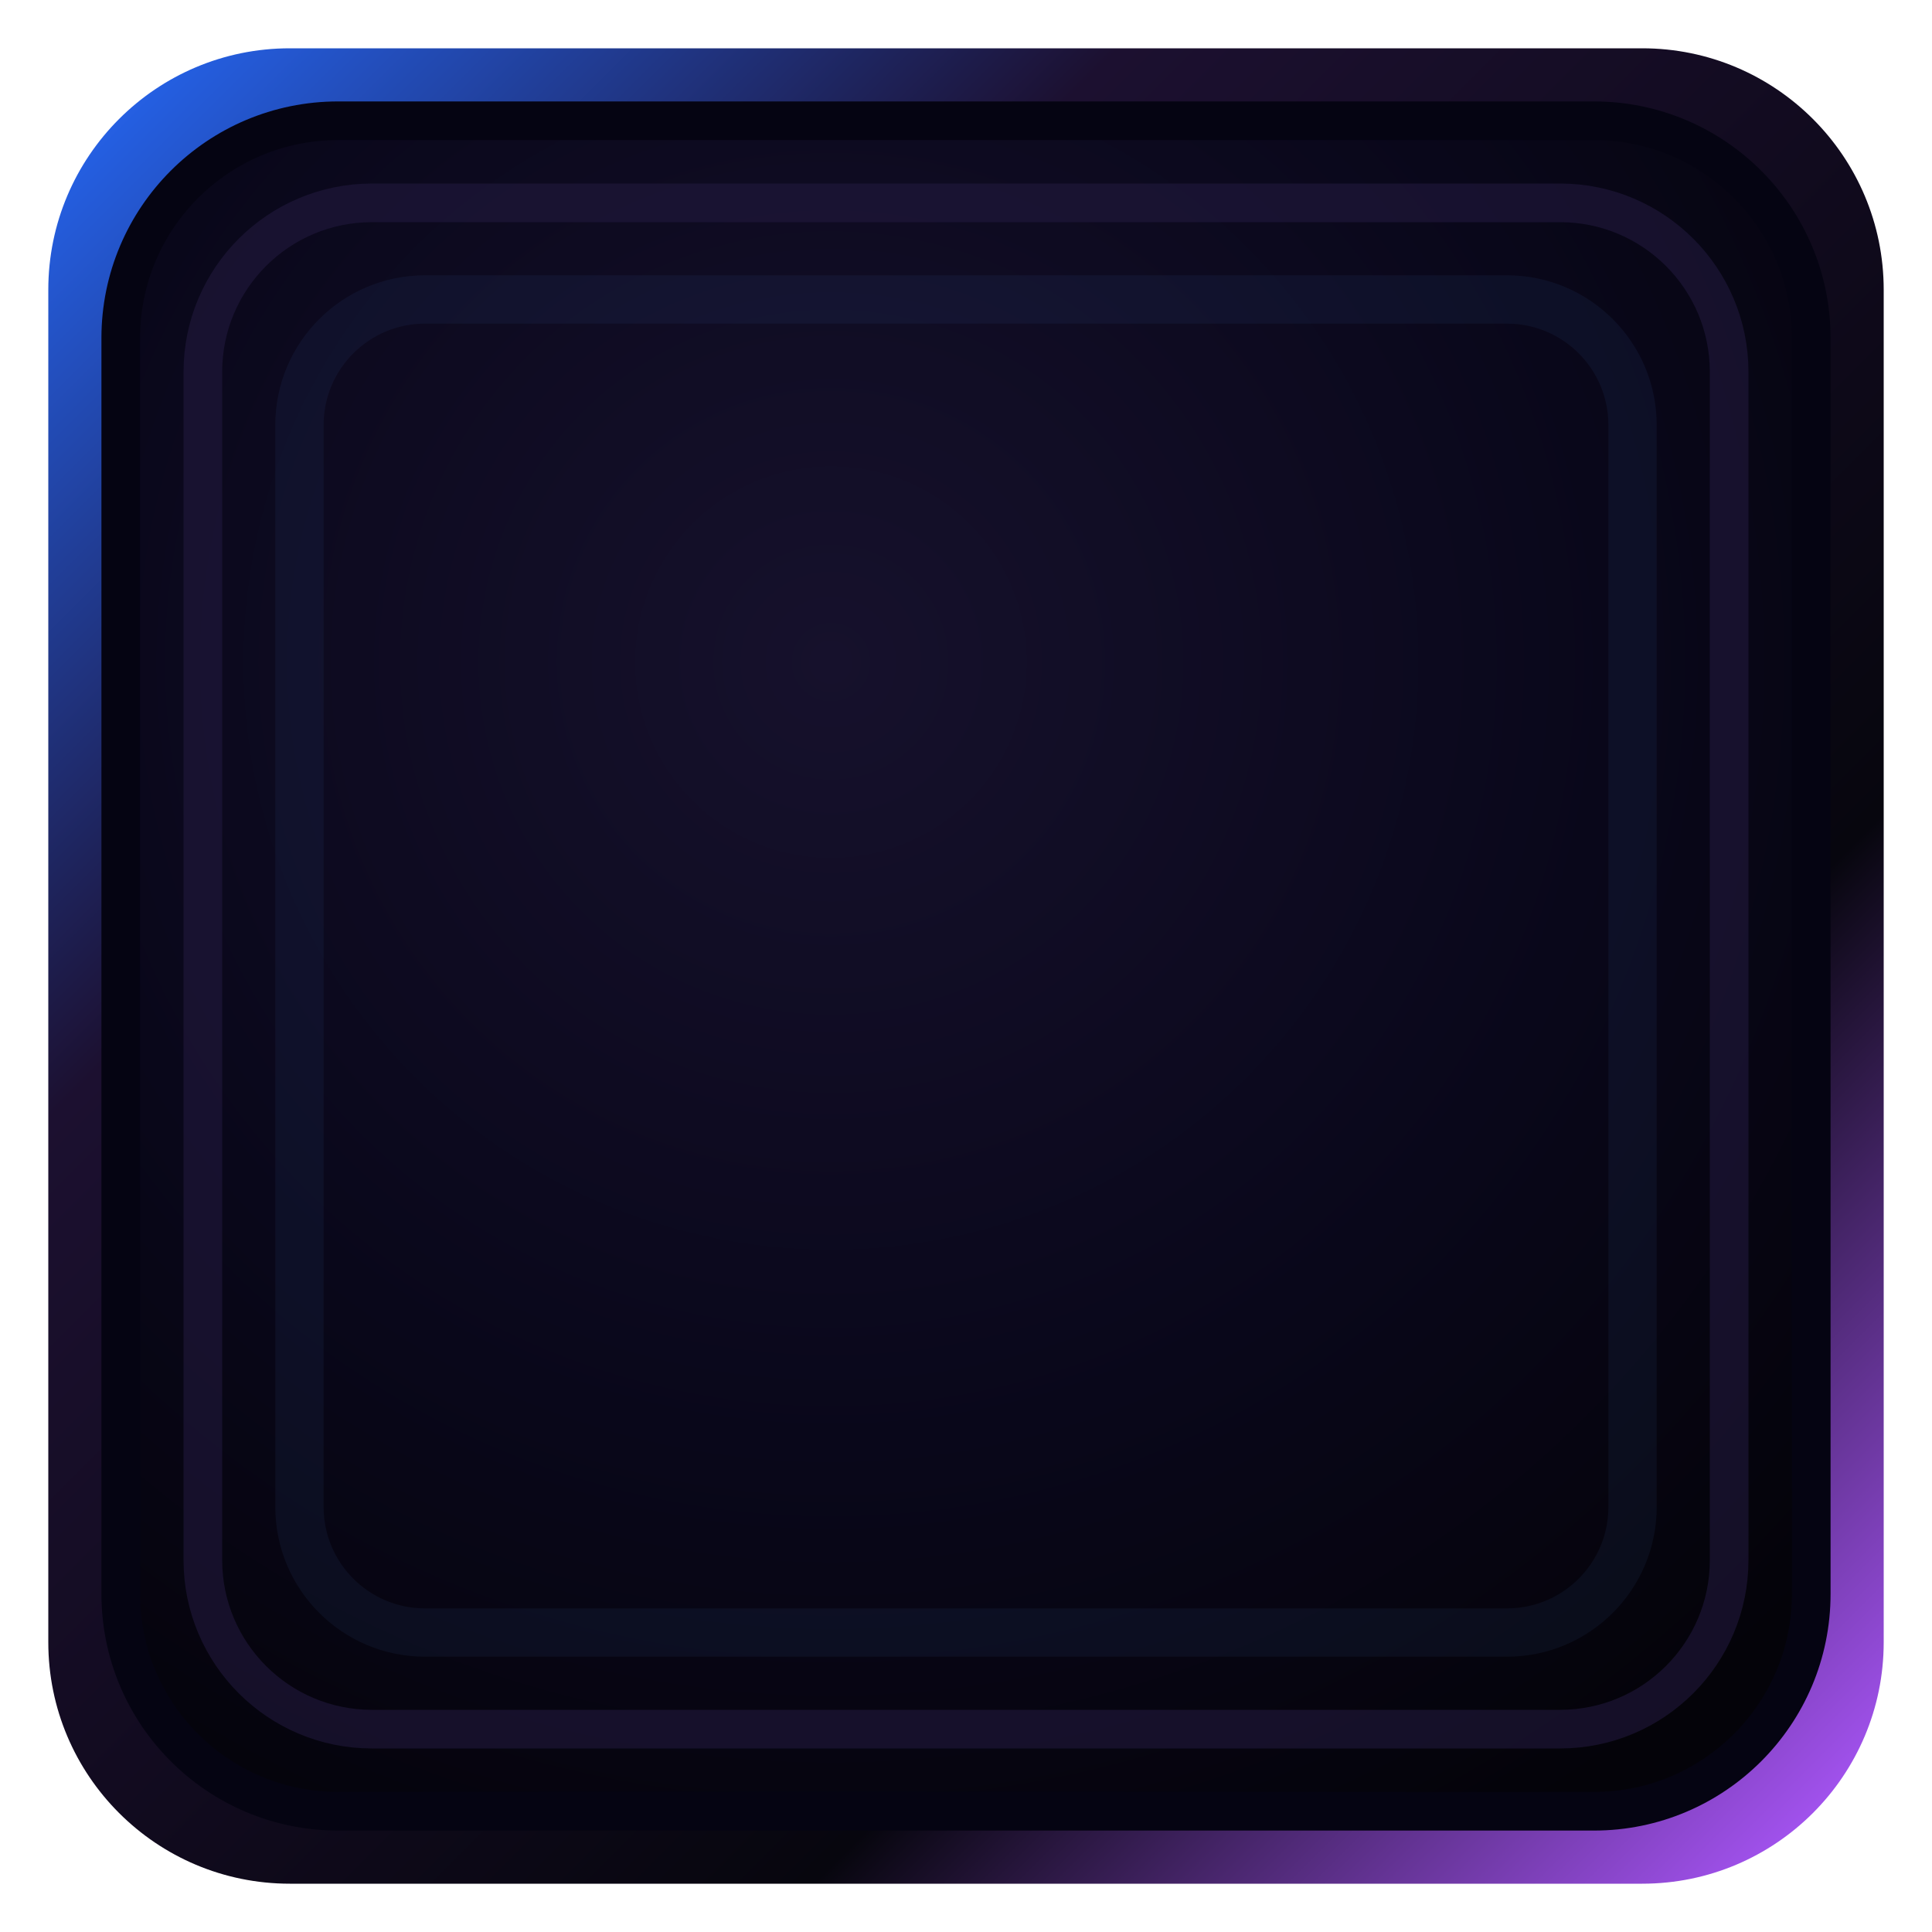
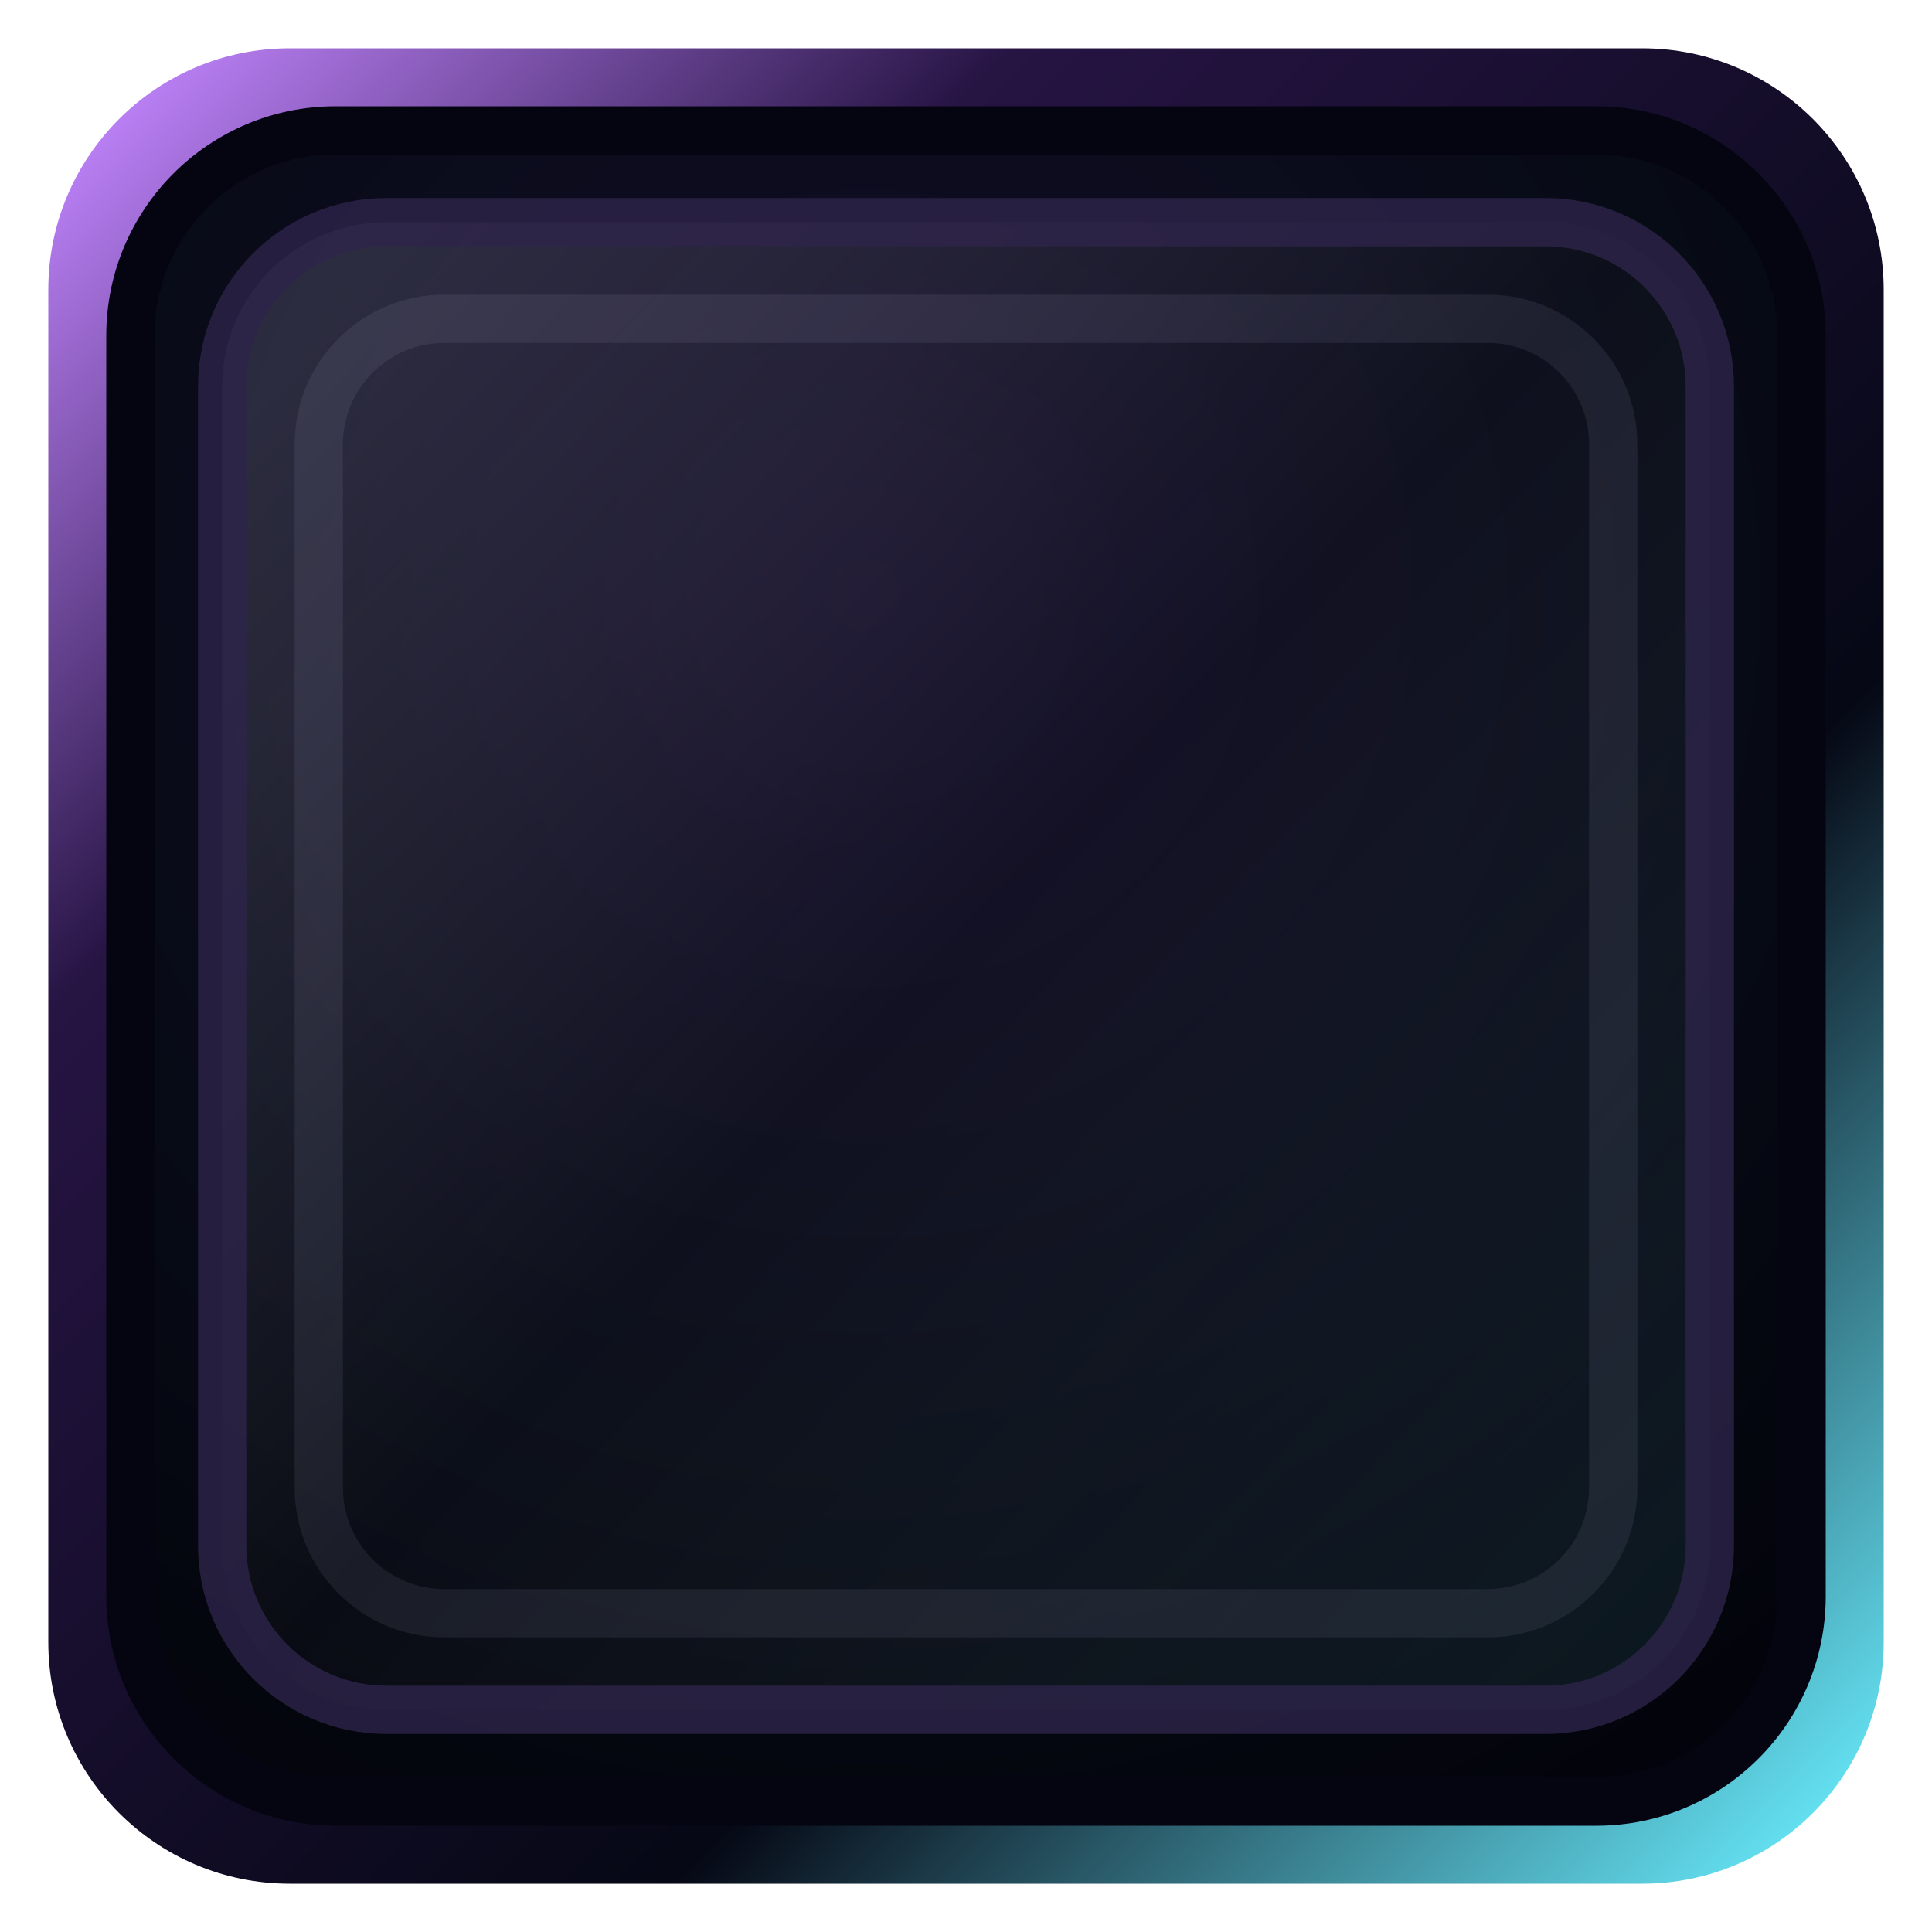
<svg xmlns="http://www.w3.org/2000/svg" width="40" height="40" viewBox="0 0 40 40" fill="none">
  <defs>
-     <linearGradient id="rim" x1="2" y1="2" x2="38" y2="38" gradientUnits="userSpaceOnUse">
-       <stop offset="0" stop-color="#2563EB" />
-       <stop offset="0.28" stop-color="#1C1030" />
-       <stop offset="0.72" stop-color="#07060E" />
-       <stop offset="1" stop-color="#A855F7" />
+     <linearGradient id="stormRim" x1="2" y1="2" x2="38" y2="38" gradientUnits="userSpaceOnUse">
+       <stop offset="0" stop-color="#C084FC" />
+       <stop offset="0.25" stop-color="#261443" />
+       <stop offset="0.68" stop-color="#060815" />
+       <stop offset="1" stop-color="#67E8F9" />
    </linearGradient>
-     <radialGradient id="stone" cx="0.42" cy="0.32" r="0.8">
-       <stop offset="0" stop-color="#16112C" />
-       <stop offset="0.58" stop-color="#09071A" />
-       <stop offset="1" stop-color="#040309" />
+     <radialGradient id="stormStone" cx="0.44" cy="0.28" r="0.82">
+       <stop offset="0" stop-color="#130D28" />
+       <stop offset="0.62" stop-color="#070B16" />
+       <stop offset="1" stop-color="#03040B" />
    </radialGradient>
+     <linearGradient id="mist" x1="6" y1="7" x2="34" y2="34" gradientUnits="userSpaceOnUse">
+       <stop offset="0" stop-color="#DDD6FE" stop-opacity="0.16" />
+       <stop offset="0.48" stop-color="#FFFFFF" stop-opacity="0.02" />
+       <stop offset="1" stop-color="#67E8F9" stop-opacity="0.08" />
+     </linearGradient>
  </defs>
-   <rect x="1" y="1" width="38" height="38" rx="5" fill="url(#rim)" />
-   <rect x="2.5" y="2.5" width="35" height="35" rx="4.5" fill="url(#stone)" stroke="#050412" stroke-width="0.8" />
-   <rect x="4.2" y="4.2" width="31.6" height="31.6" rx="3.5" stroke="#231A40" stroke-opacity="0.55" stroke-width="0.8" fill="none" />
-   <rect x="6.2" y="6.2" width="27.6" height="27.6" rx="2.6" stroke="#60A5FA" stroke-opacity="0.06" stroke-width="1" fill="none" />
+   <rect x="1" y="1" width="38" height="38" rx="5" fill="url(#stormRim)" />
+   <rect x="2.7" y="2.7" width="34.6" height="34.6" rx="4.25" fill="url(#stormStone)" stroke="#050512" stroke-width="1" />
+   <rect x="4.6" y="4.6" width="30.8" height="30.8" rx="3.4" fill="url(#mist)" stroke="#2E244B" stroke-opacity="0.78" stroke-width="1" />
+   <rect x="6.6" y="6.6" width="26.8" height="26.8" rx="2.6" stroke="#DDD6FE" stroke-opacity="0.08" stroke-width="1" />
</svg>
